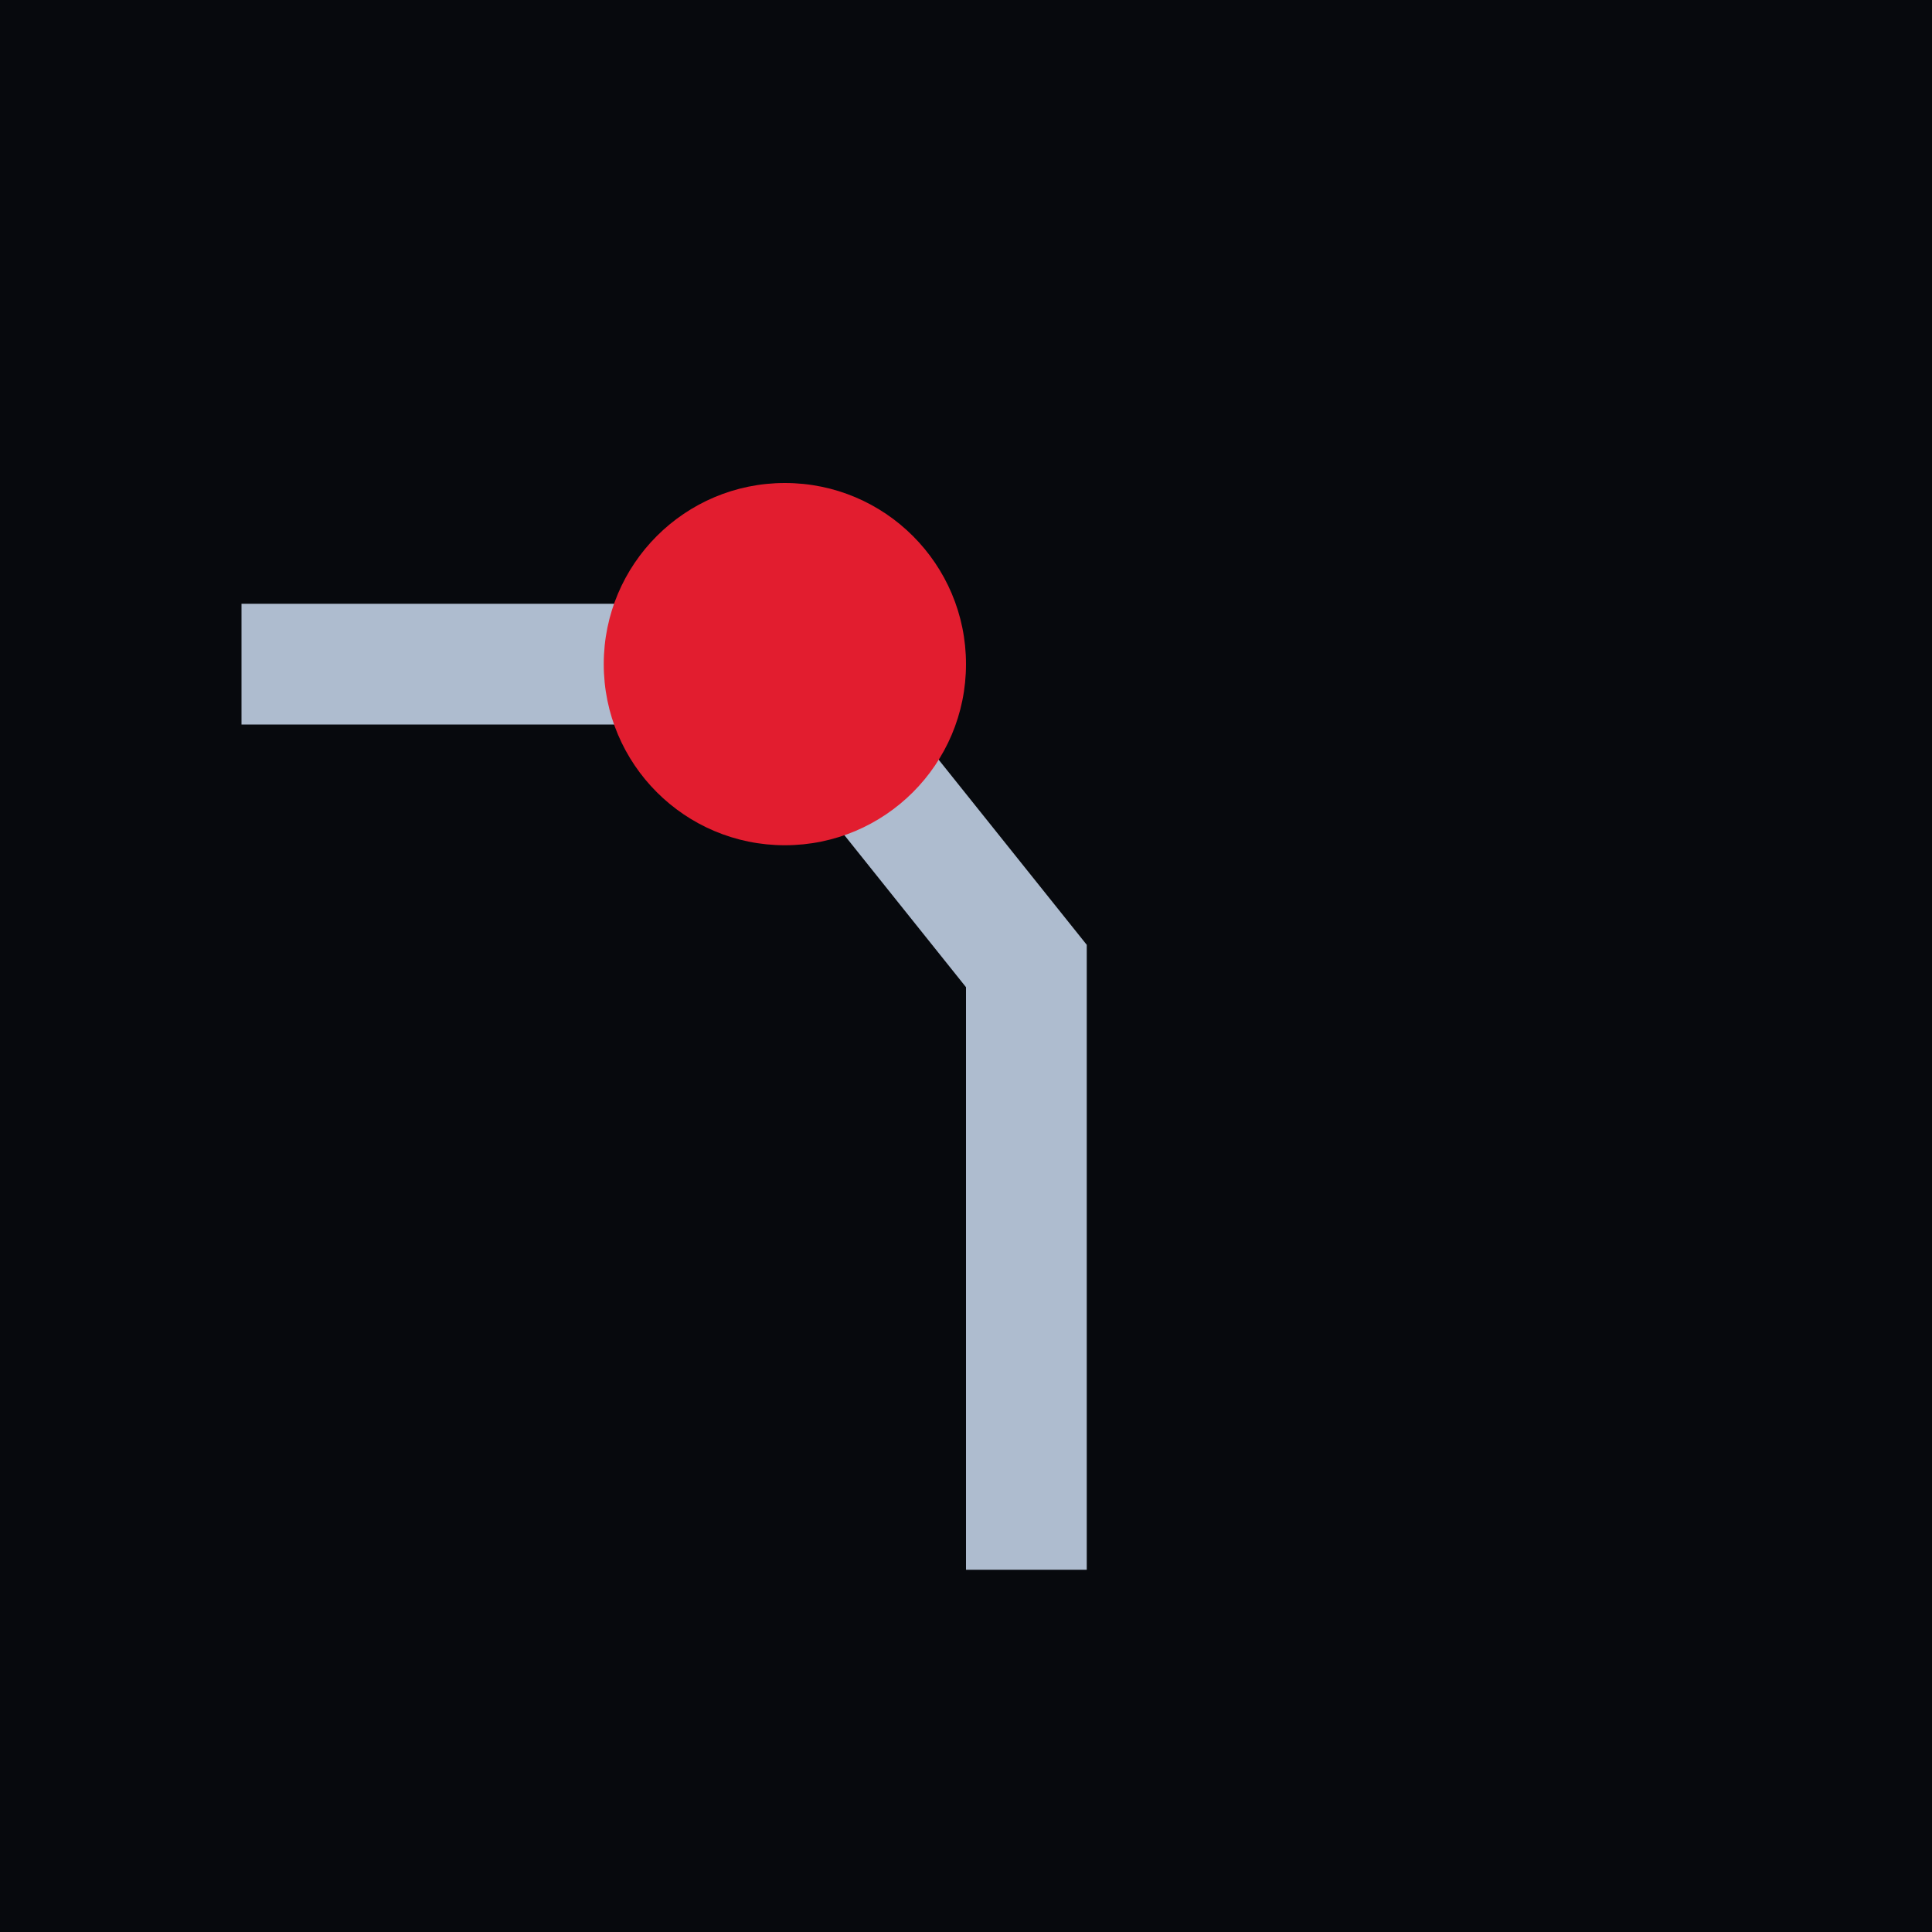
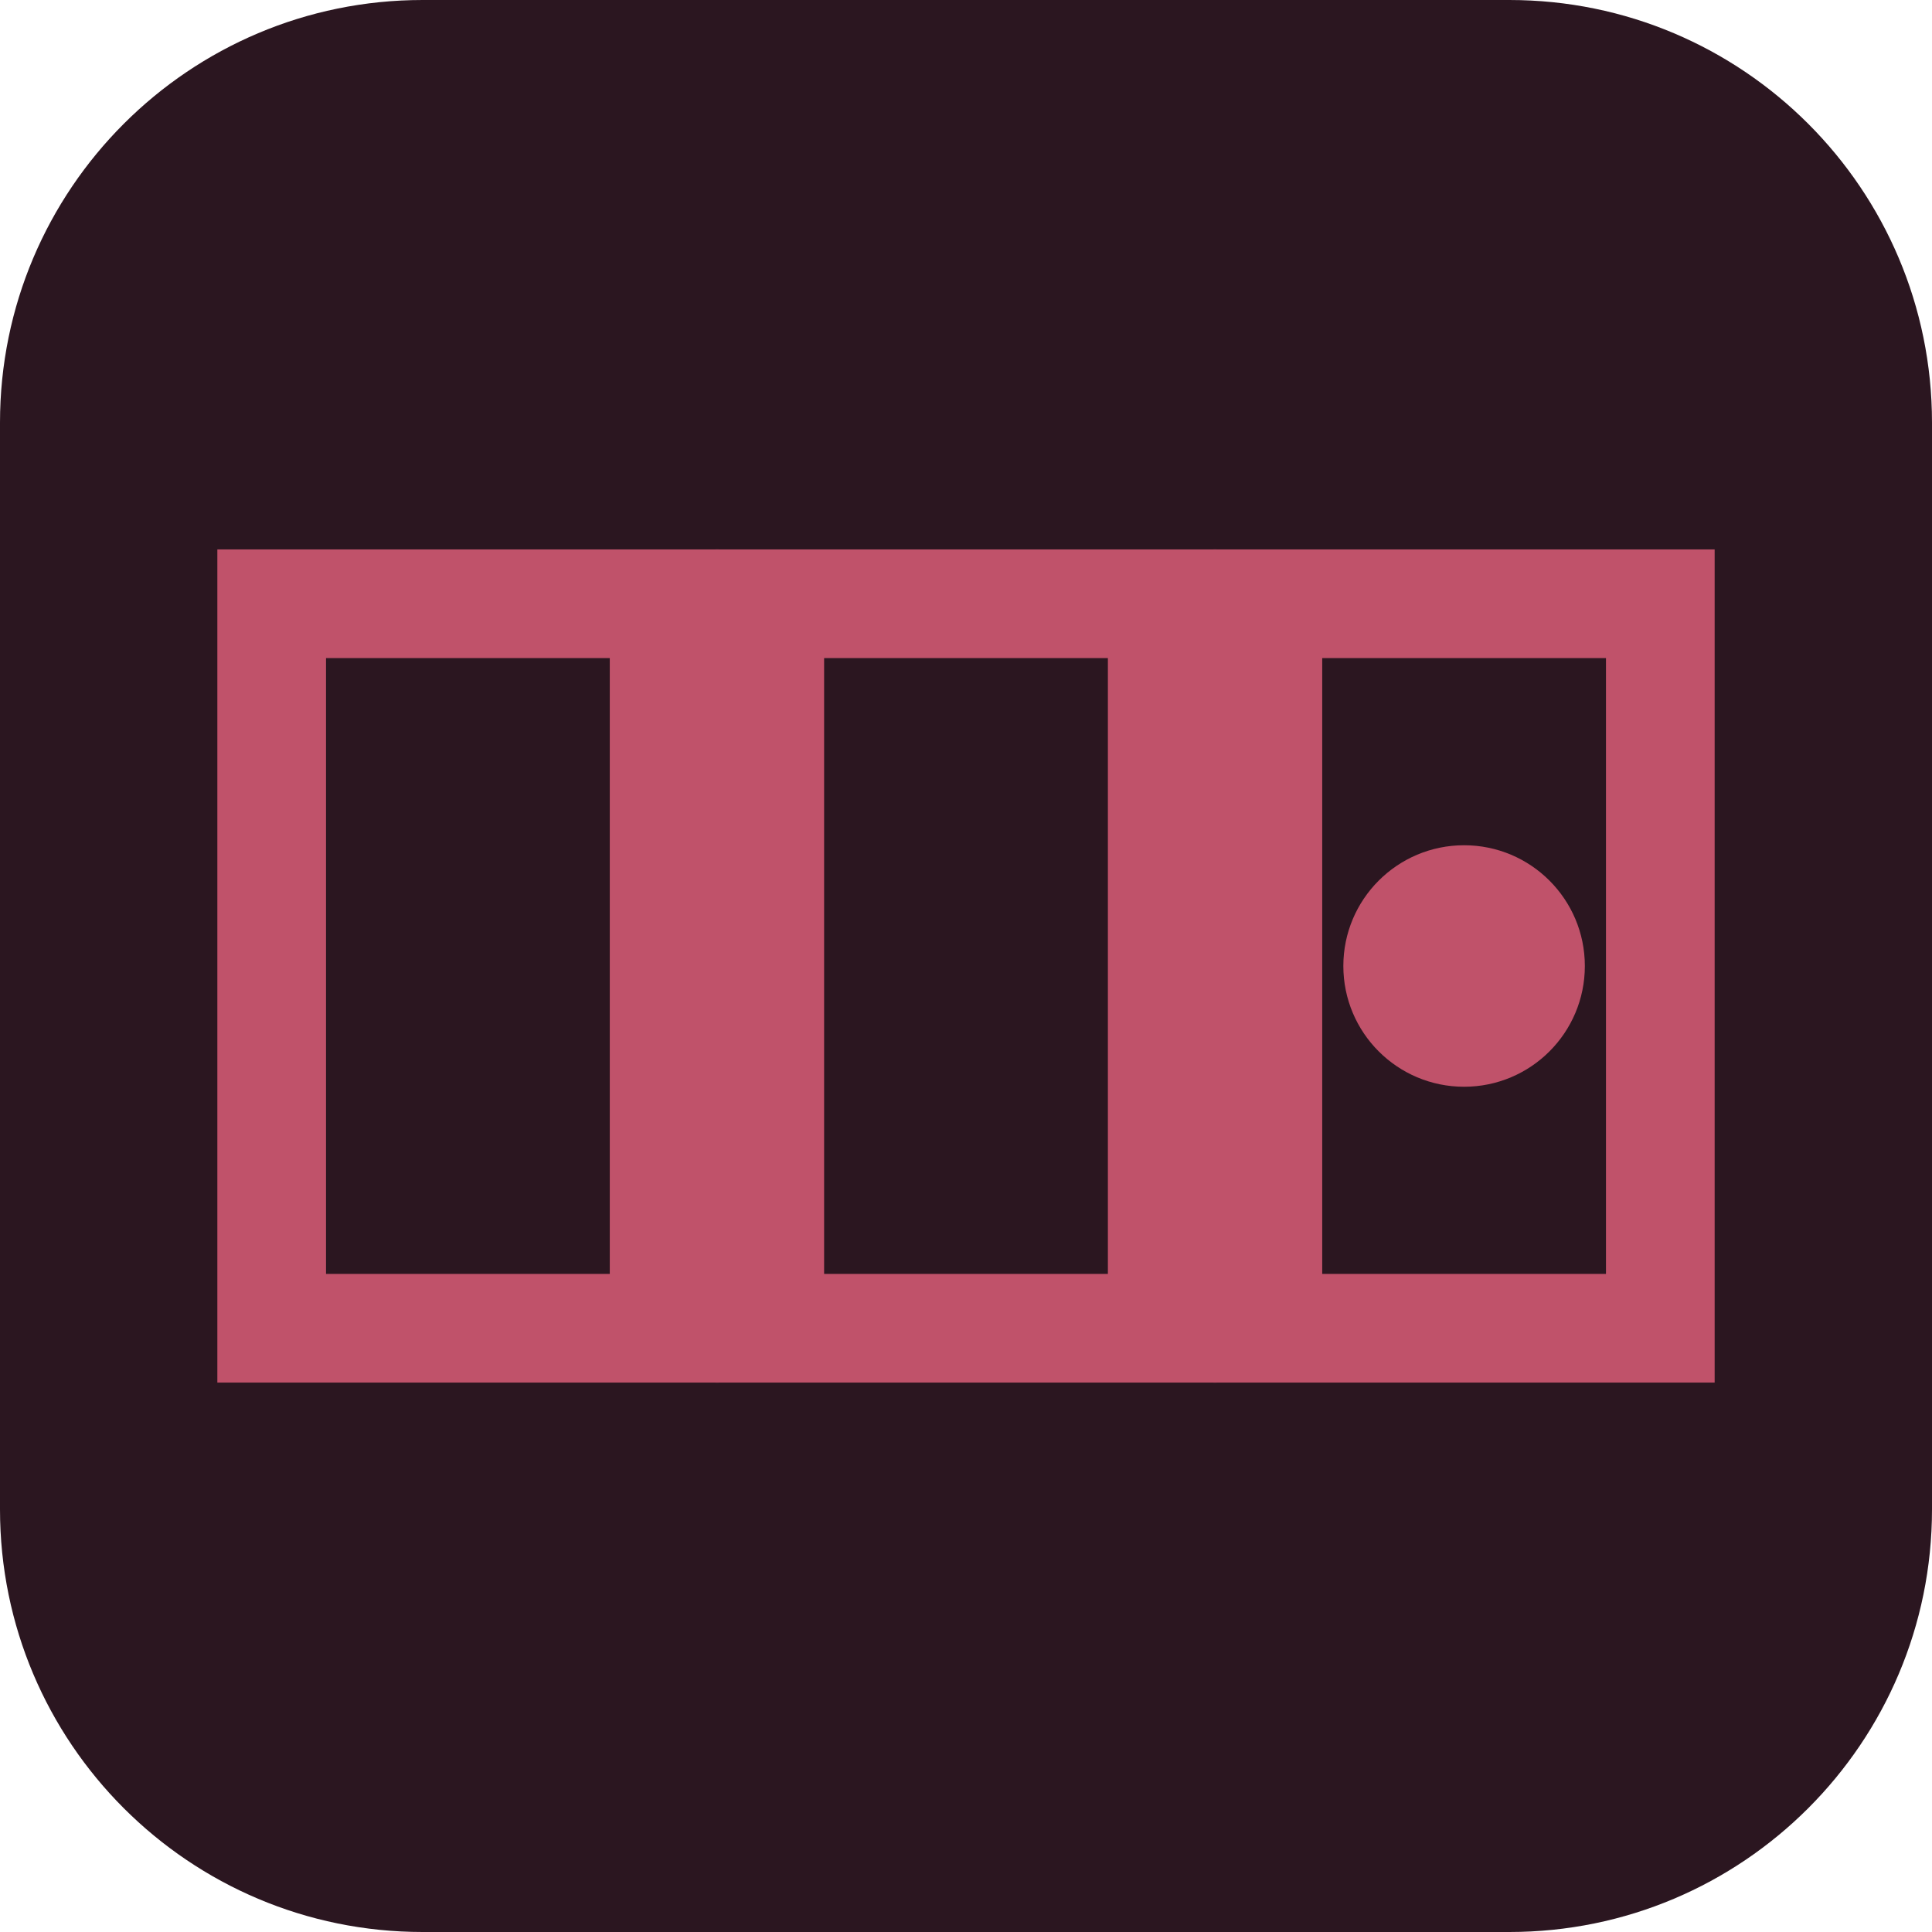
<svg xmlns="http://www.w3.org/2000/svg" viewBox="0 0 32 32">
-   <rect width="32" height="32" fill="#07090D" />
-   <path d="M4 11h9l4 5v10" fill="none" stroke="#AEBCCF" stroke-width="2" />
-   <circle cx="13" cy="11" r="3" fill="#E21D2F" />
+   <rect width="32" height="32" rx="7" fill="#2b1620" />
+   <rect x="4.5" y="10" width="6.5" height="12" fill="none" stroke="#c0526a" stroke-width="1.8" />
+   <rect x="12.75" y="10" width="6.5" height="12" fill="none" stroke="#c0526a" stroke-width="1.8" />
+   <rect x="21" y="10" width="6.5" height="12" fill="none" stroke="#c0526a" stroke-width="1.8" />
+   <circle cx="24.25" cy="16" r="2" fill="#c0526a" />
</svg>
